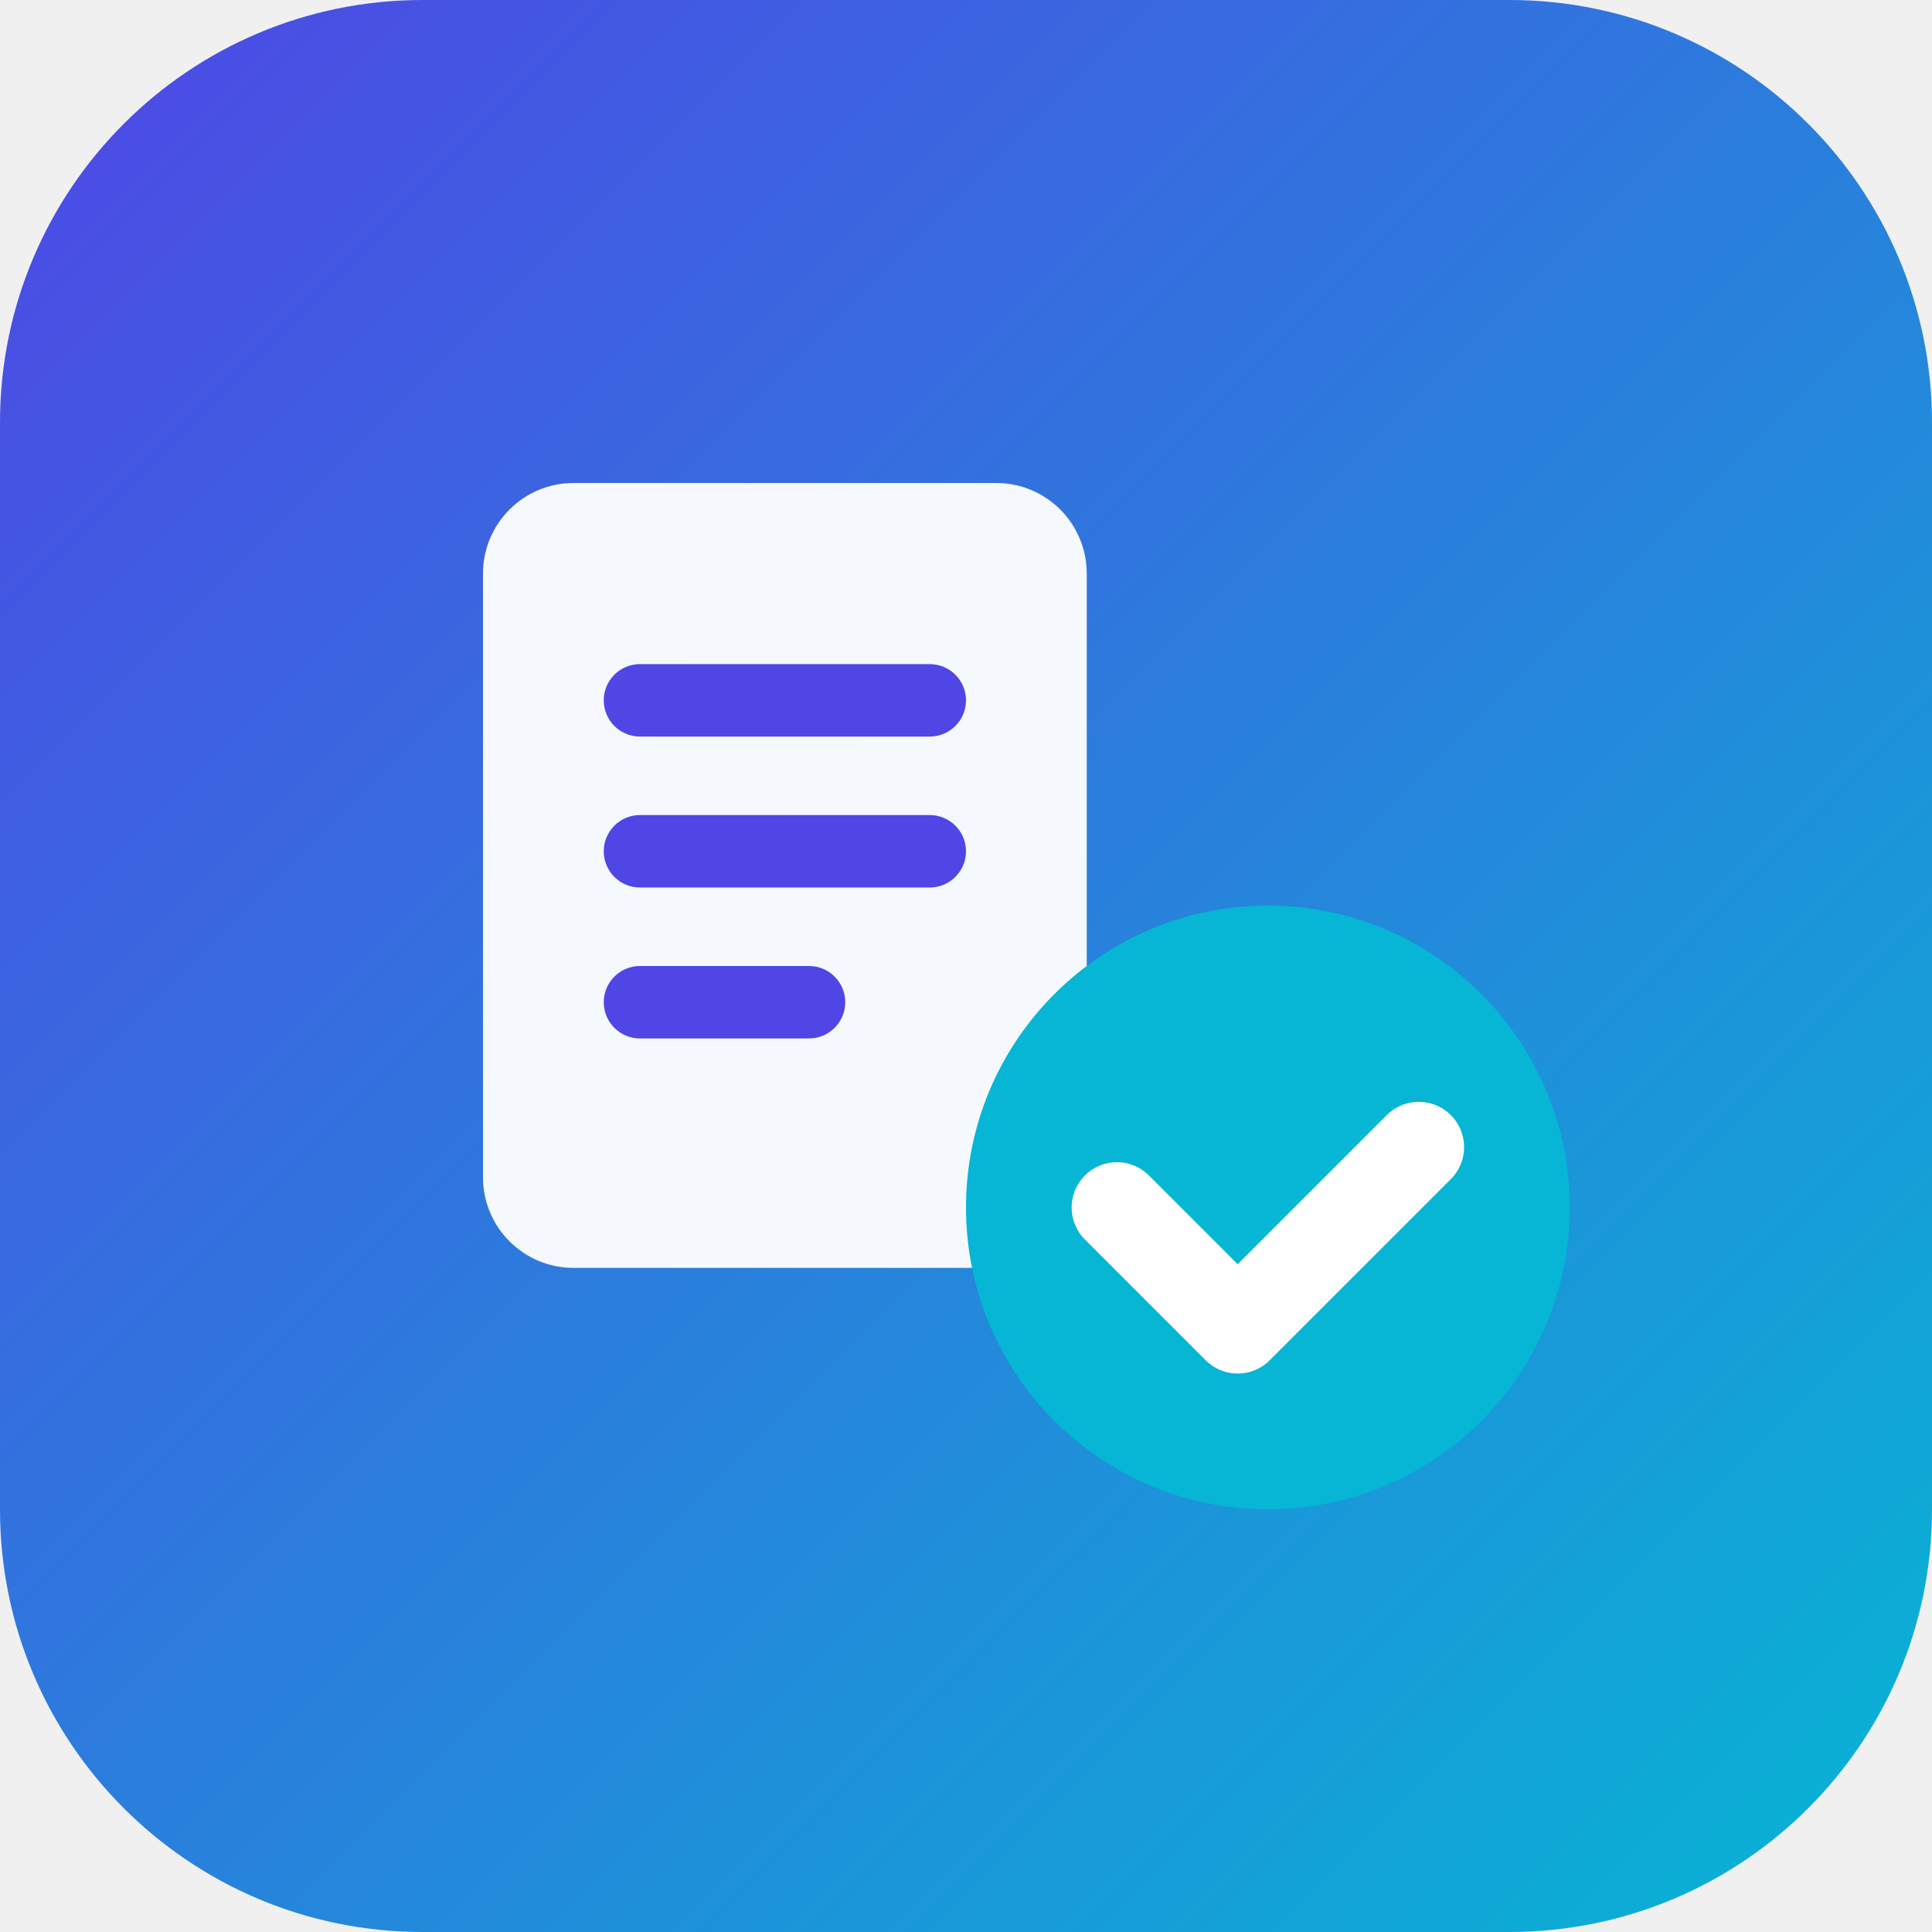
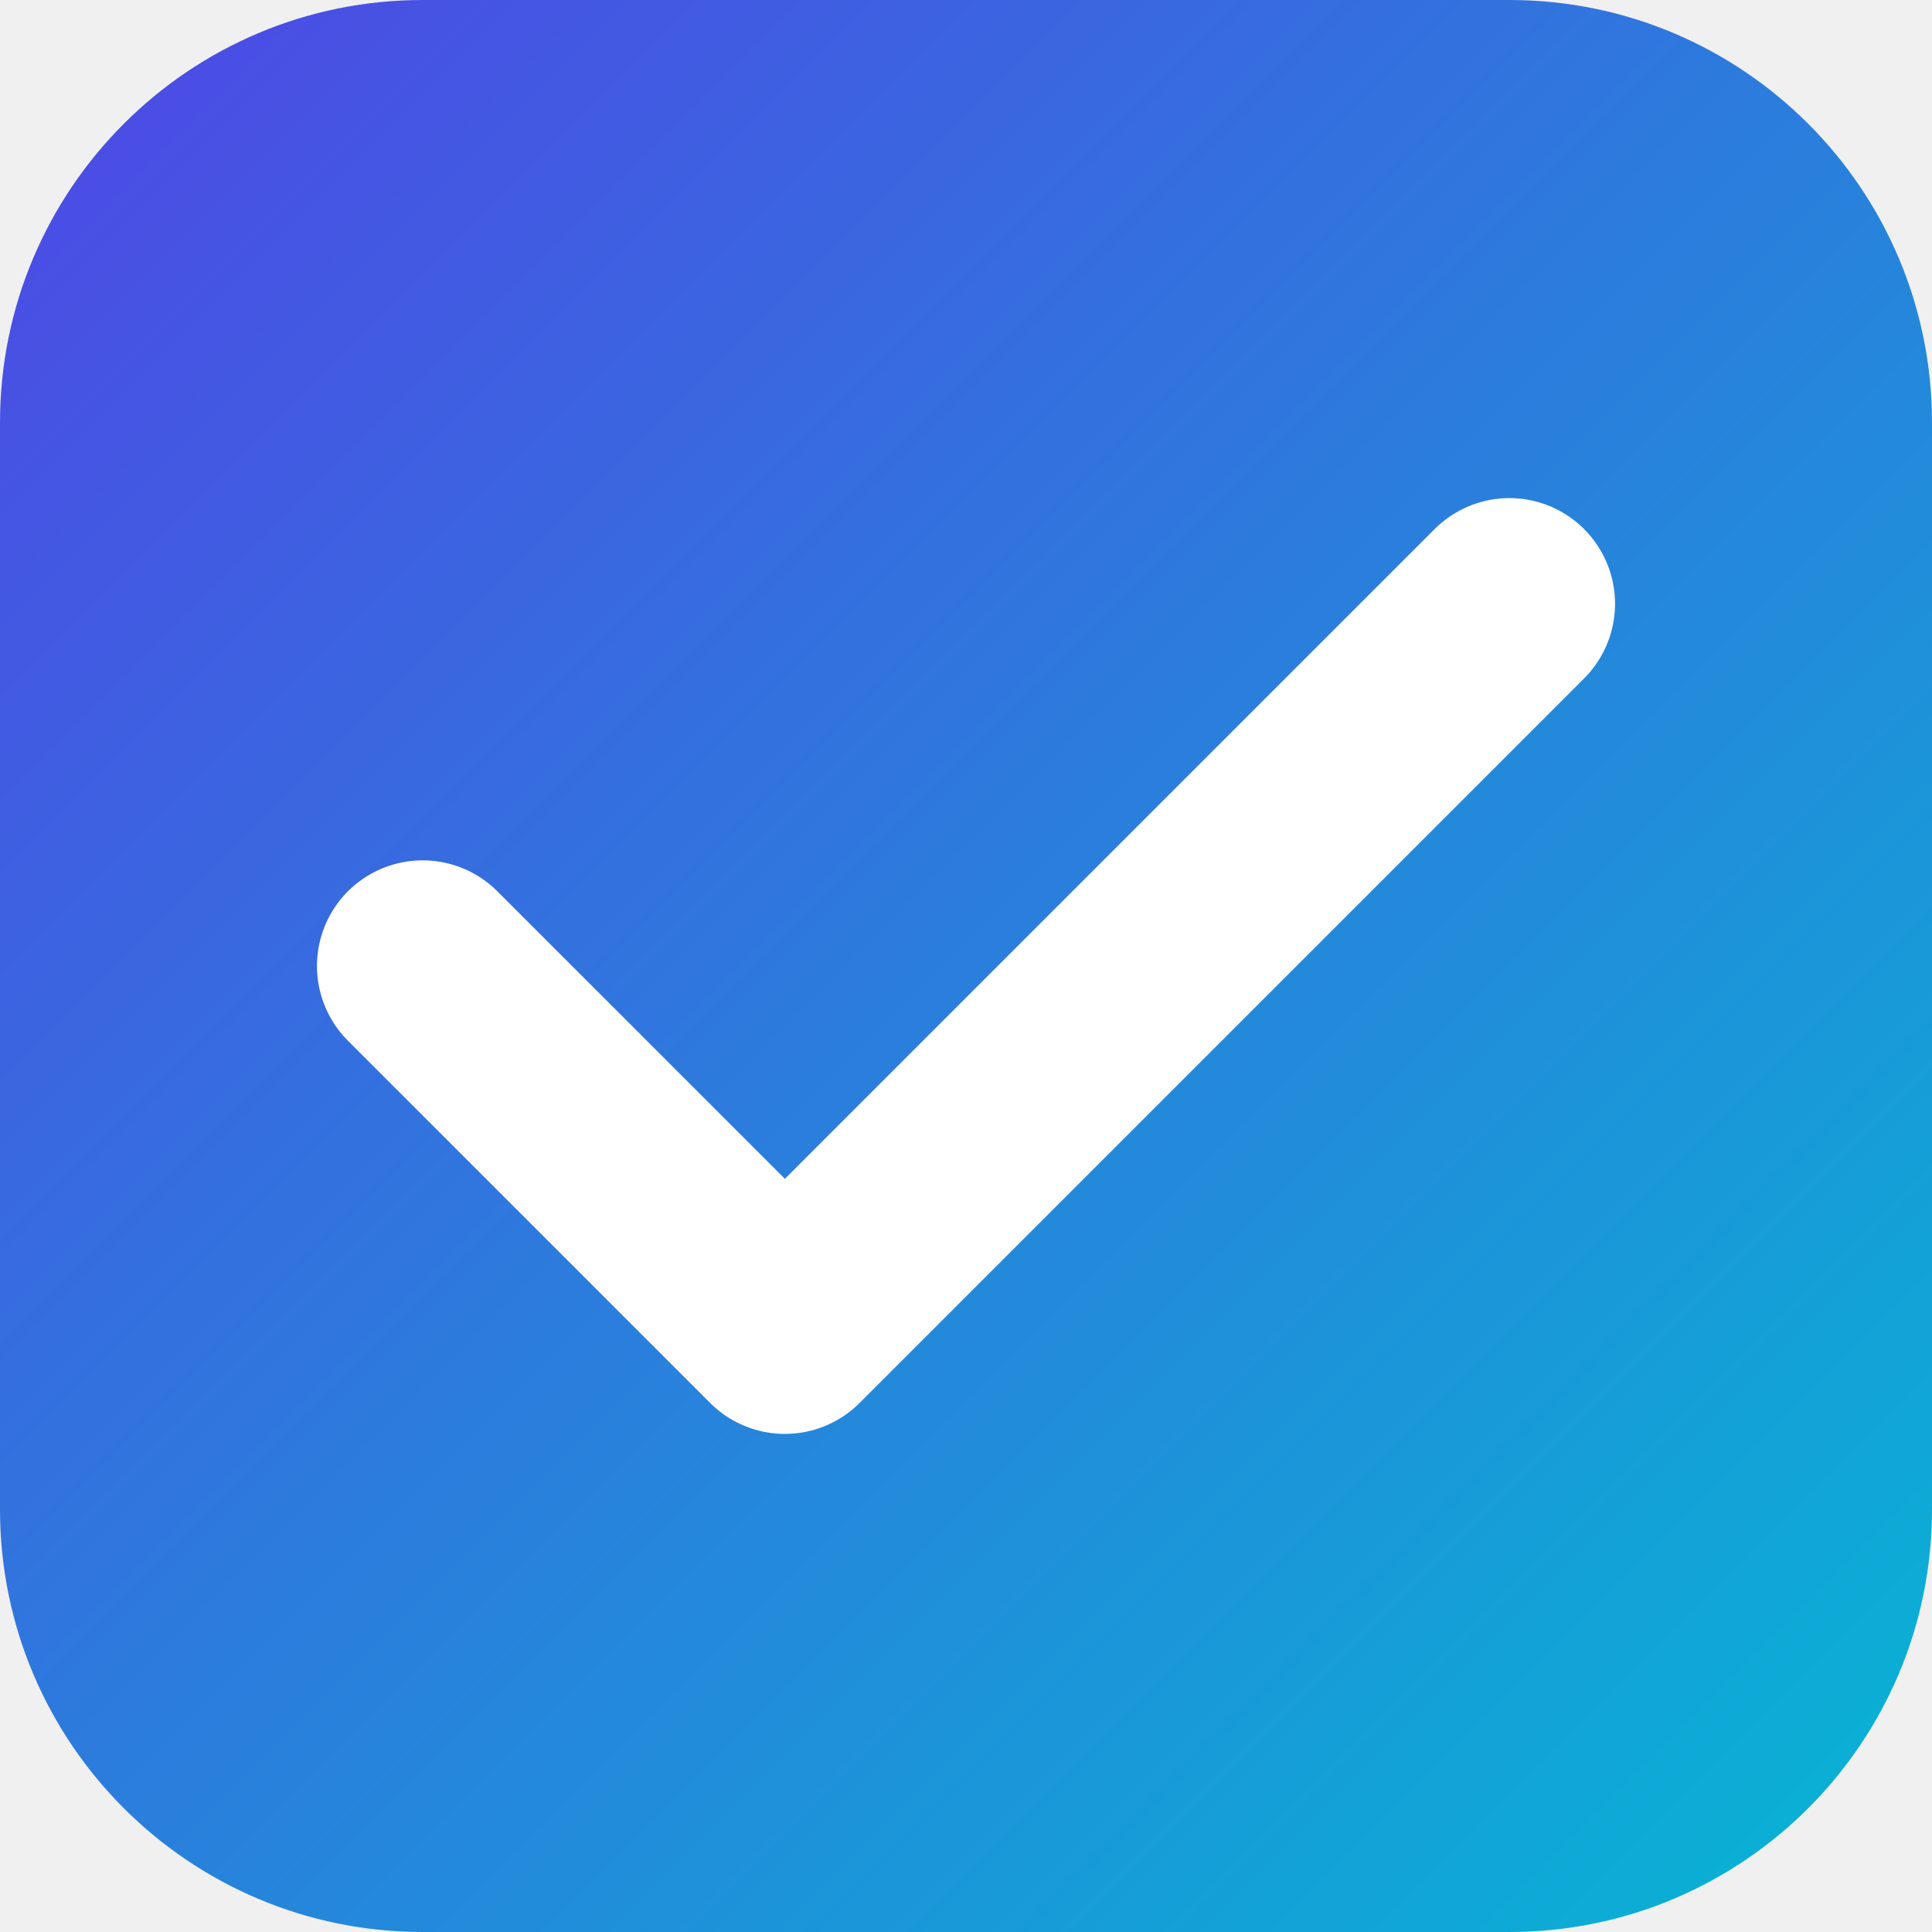
<svg xmlns="http://www.w3.org/2000/svg" viewBox="0 0 32 32">
  <defs>
-     <linearGradient id="g" x1="0" y1="0" x2="1" y2="1">
+     <linearGradient id="gr" x1="0" y1="0" x2="1" y2="1">
      <stop offset="0" stop-color="#4F46E5" />
      <stop offset="1" stop-color="#06B6D4" />
    </linearGradient>
  </defs>
-   <rect width="32" height="32" rx="7" fill="url(#g)" />
-   <rect x="8" y="8" width="10" height="13" rx="1.5" fill="white" opacity="0.95" />
-   <rect x="10" y="11" width="6" height="1.2" rx="0.6" fill="#4F46E5" />
-   <rect x="10" y="13.5" width="6" height="1.2" rx="0.6" fill="#4F46E5" />
-   <rect x="10" y="16" width="4" height="1.2" rx="0.6" fill="#4F46E5" />
-   <circle cx="21" cy="20" r="5" fill="#06B6D4" />
-   <path d="M18.5 20l2 2 3-3" stroke="white" stroke-width="1.5" stroke-linecap="round" stroke-linejoin="round" fill="none" />
+   <rect width="32" height="32" rx="7" fill="url(#gr)" />
+   <path d="M7 16 L13 22 L25 10" stroke="white" stroke-width="3.5" stroke-linecap="round" stroke-linejoin="round" fill="none" />
</svg>
